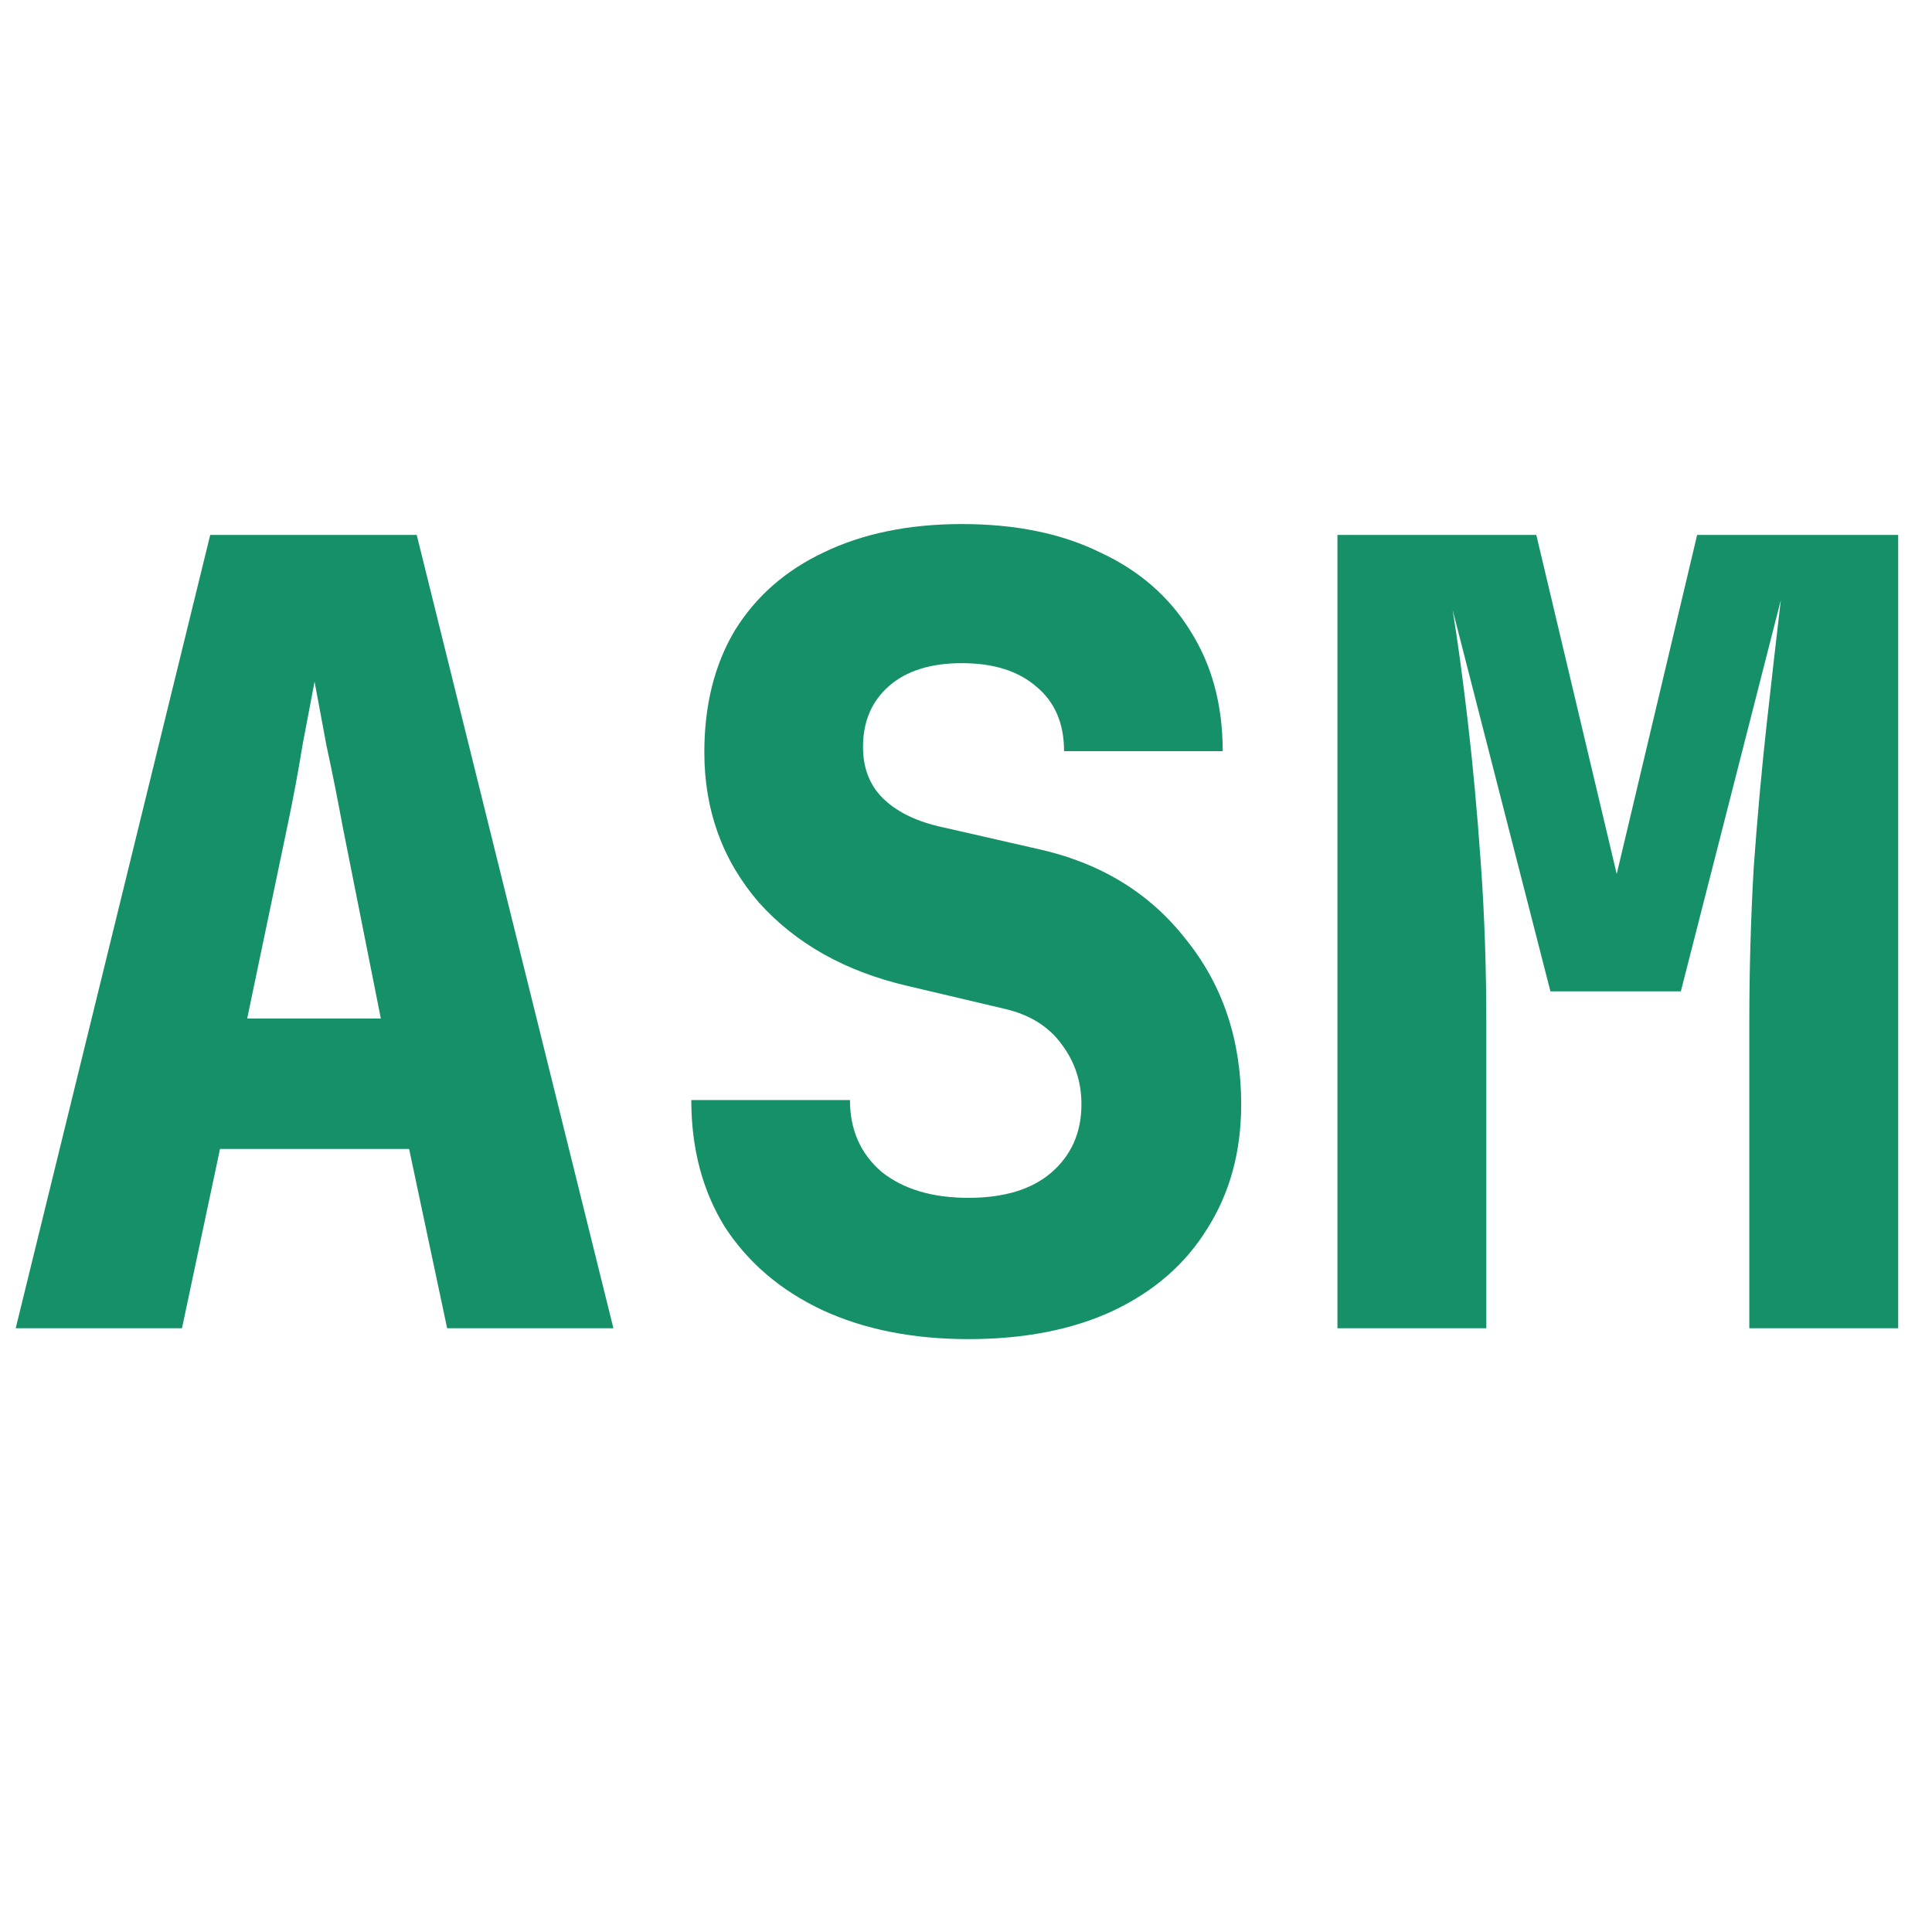
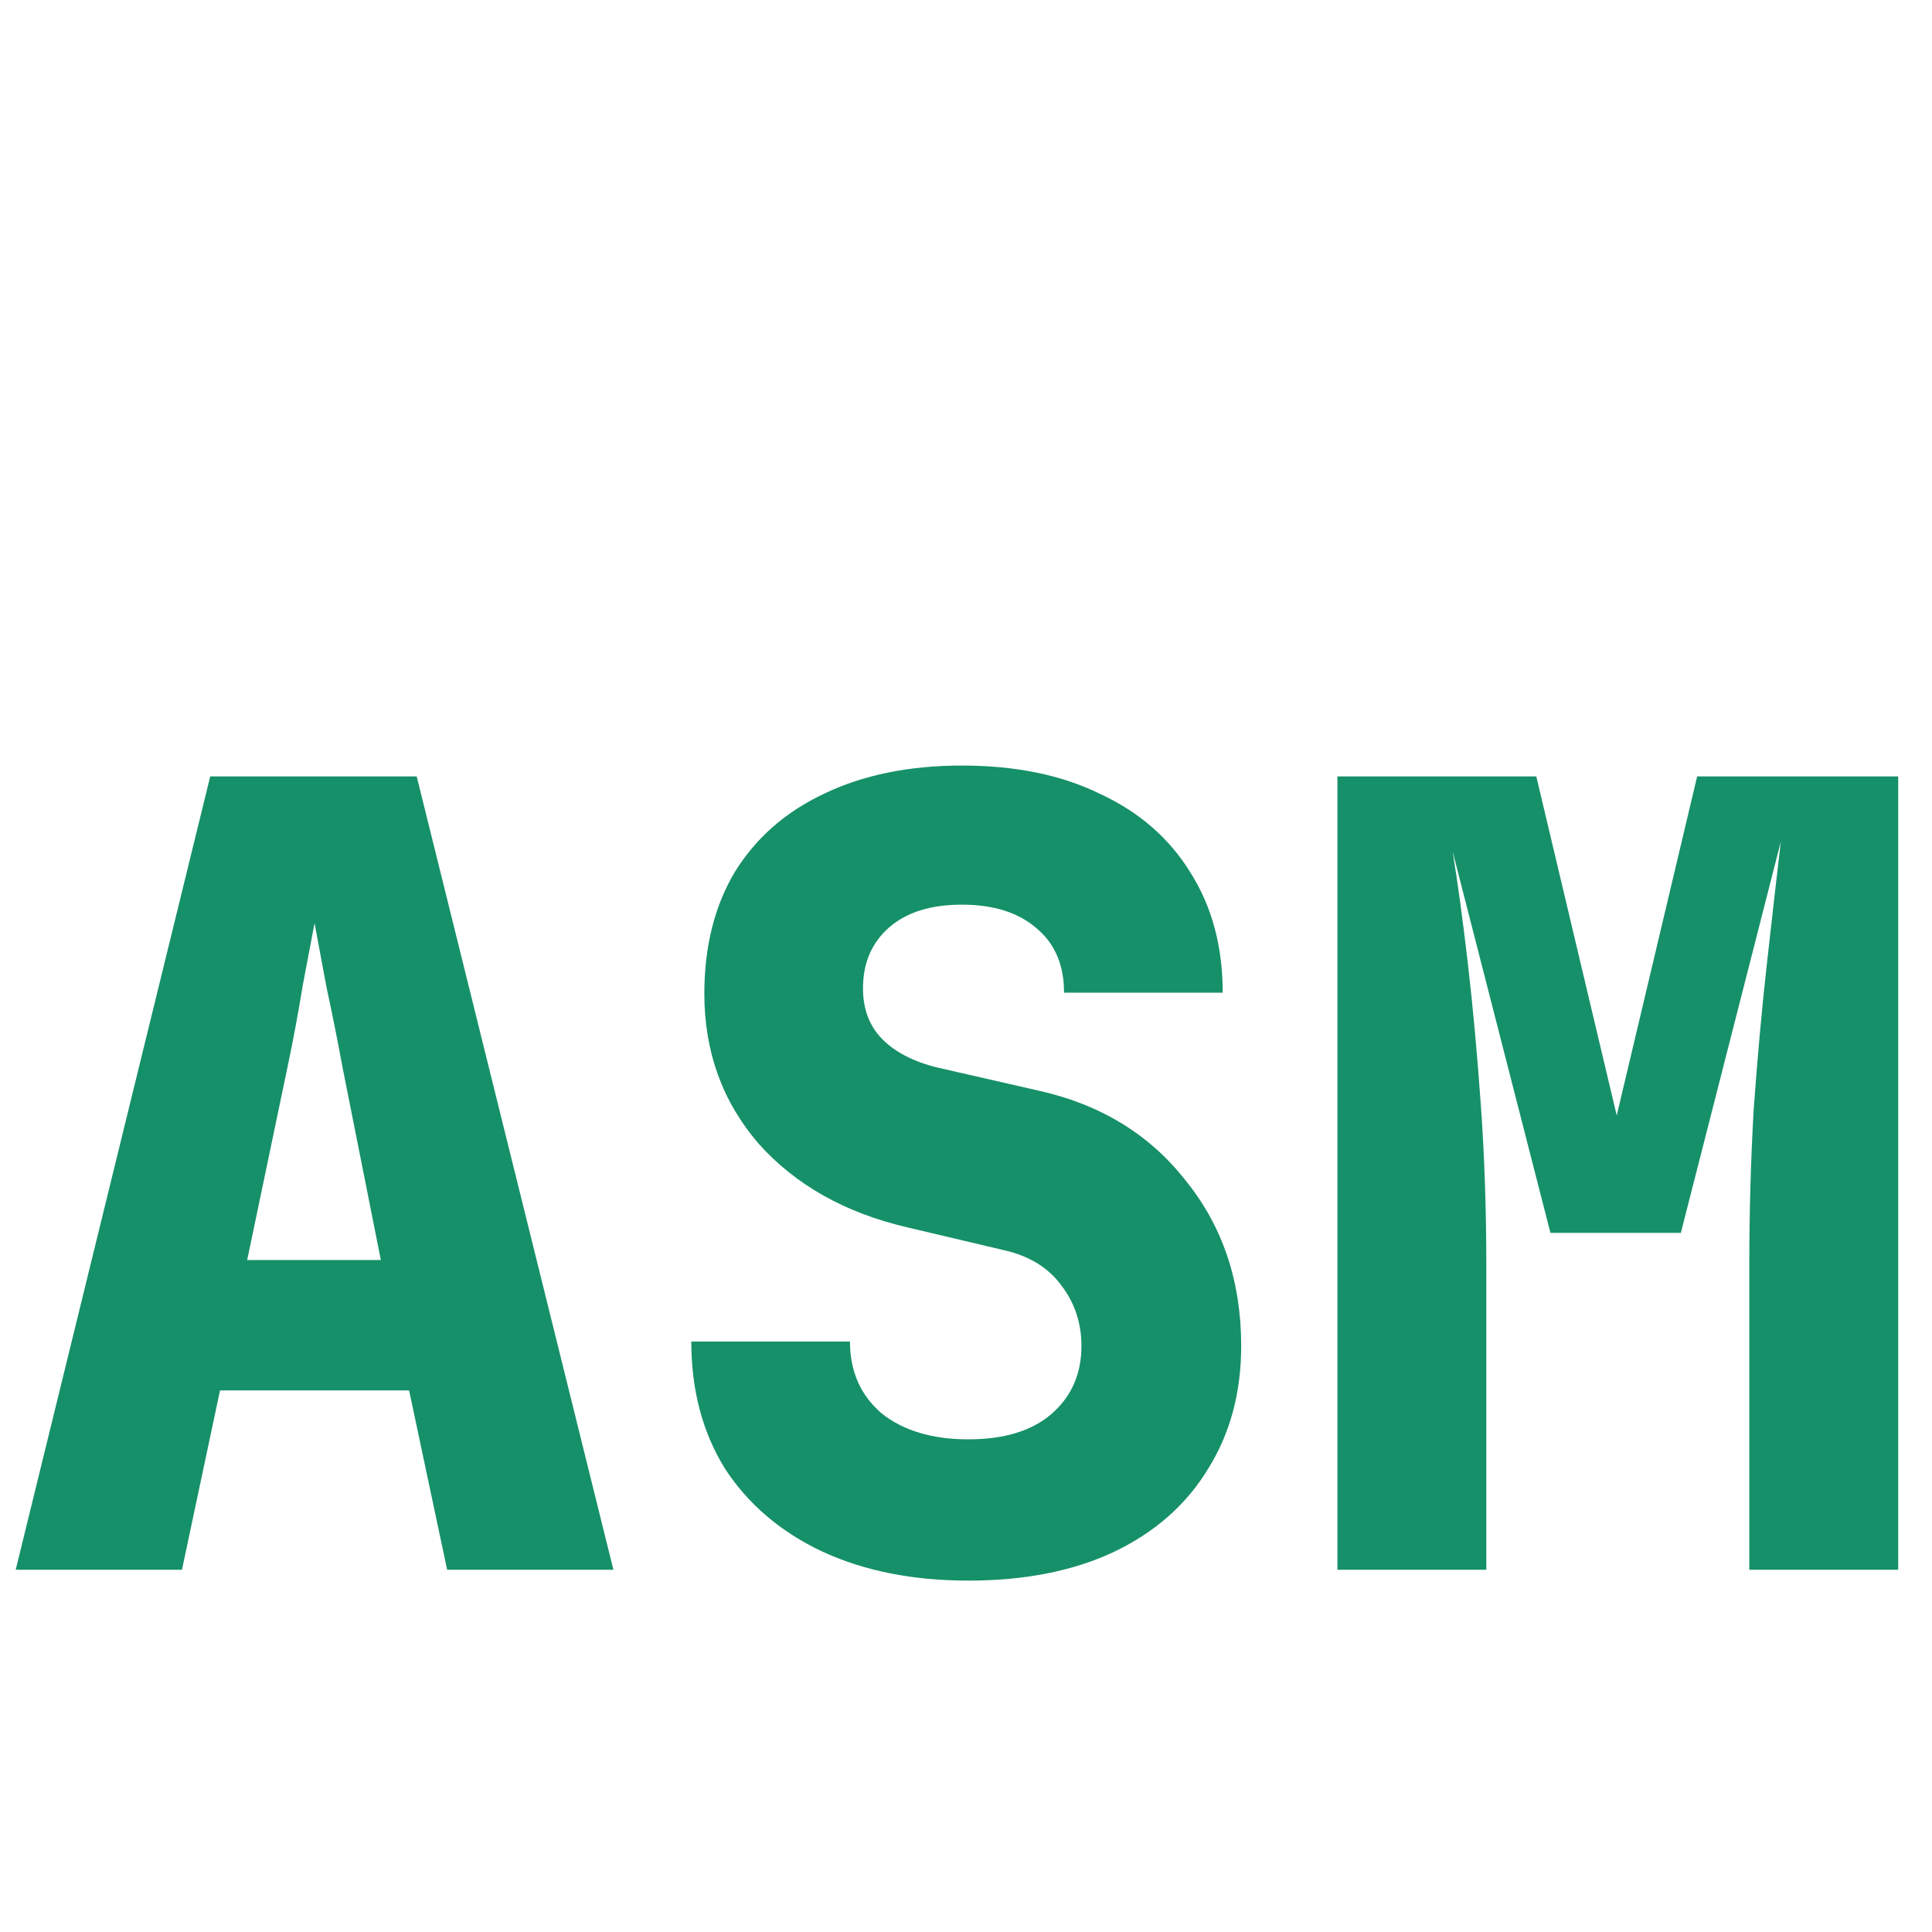
<svg xmlns="http://www.w3.org/2000/svg" width="16" height="16" viewBox="0 0 16 16" fill="none">
-   <path d="M0.13 11L1.741 4.43H3.451L5.08 11H3.703L3.388 9.515H1.822L1.507 11H0.13ZM2.047 8.435H3.154L2.839 6.851C2.797 6.623 2.752 6.398 2.704 6.176C2.662 5.948 2.629 5.771 2.605 5.645C2.581 5.771 2.548 5.945 2.506 6.167C2.47 6.389 2.428 6.614 2.38 6.842L2.047 8.435ZM8.02 11.09C7.558 11.09 7.153 11.009 6.805 10.847C6.463 10.685 6.196 10.457 6.004 10.163C5.818 9.863 5.725 9.512 5.725 9.11H7.039C7.039 9.356 7.126 9.554 7.3 9.704C7.48 9.848 7.72 9.92 8.02 9.92C8.314 9.92 8.542 9.851 8.704 9.713C8.872 9.569 8.956 9.38 8.956 9.146C8.956 8.96 8.902 8.795 8.794 8.651C8.686 8.501 8.527 8.402 8.317 8.354L7.516 8.165C7 8.045 6.589 7.814 6.283 7.472C5.983 7.124 5.833 6.71 5.833 6.23C5.833 5.84 5.917 5.504 6.085 5.222C6.259 4.94 6.505 4.724 6.823 4.574C7.147 4.418 7.528 4.34 7.966 4.34C8.41 4.34 8.791 4.418 9.109 4.574C9.433 4.724 9.682 4.94 9.856 5.222C10.036 5.504 10.126 5.837 10.126 6.221H8.812C8.812 5.993 8.737 5.816 8.587 5.69C8.437 5.558 8.23 5.492 7.966 5.492C7.708 5.492 7.507 5.555 7.363 5.681C7.219 5.807 7.147 5.975 7.147 6.185C7.147 6.359 7.201 6.5 7.309 6.608C7.417 6.716 7.57 6.794 7.768 6.842L8.596 7.031C9.112 7.145 9.52 7.394 9.82 7.778C10.126 8.156 10.279 8.612 10.279 9.146C10.279 9.536 10.186 9.878 10 10.172C9.82 10.466 9.559 10.694 9.217 10.856C8.881 11.012 8.482 11.09 8.02 11.09ZM11.076 11V4.43H12.723L13.389 7.238L14.055 4.43H15.72V11H14.487V8.48C14.487 8.042 14.499 7.613 14.523 7.193C14.553 6.773 14.589 6.374 14.631 5.996C14.673 5.618 14.712 5.276 14.748 4.97L13.92 8.21H12.84L12.03 5.051C12.072 5.309 12.114 5.618 12.156 5.978C12.198 6.338 12.234 6.731 12.264 7.157C12.294 7.577 12.309 8.018 12.309 8.48V11H11.076Z" fill="#169068" />
+   <path fill="#169068" transform="translate(0 2)" d="M0.13 11L1.741 4.43H3.451L5.08 11H3.703L3.388 9.515H1.822L1.507 11H0.13ZM2.047 8.435H3.154L2.839 6.851C2.797 6.623 2.752 6.398 2.704 6.176C2.662 5.948 2.629 5.771 2.605 5.645C2.581 5.771 2.548 5.945 2.506 6.167C2.47 6.389 2.428 6.614 2.38 6.842L2.047 8.435ZM8.02 11.09C7.558 11.09 7.153 11.009 6.805 10.847C6.463 10.685 6.196 10.457 6.004 10.163C5.818 9.863 5.725 9.512 5.725 9.11H7.039C7.039 9.356 7.126 9.554 7.3 9.704C7.48 9.848 7.72 9.92 8.02 9.92C8.314 9.92 8.542 9.851 8.704 9.713C8.872 9.569 8.956 9.38 8.956 9.146C8.956 8.96 8.902 8.795 8.794 8.651C8.686 8.501 8.527 8.402 8.317 8.354L7.516 8.165C7 8.045 6.589 7.814 6.283 7.472C5.983 7.124 5.833 6.71 5.833 6.23C5.833 5.84 5.917 5.504 6.085 5.222C6.259 4.94 6.505 4.724 6.823 4.574C7.147 4.418 7.528 4.34 7.966 4.34C8.41 4.34 8.791 4.418 9.109 4.574C9.433 4.724 9.682 4.94 9.856 5.222C10.036 5.504 10.126 5.837 10.126 6.221H8.812C8.812 5.993 8.737 5.816 8.587 5.69C8.437 5.558 8.23 5.492 7.966 5.492C7.708 5.492 7.507 5.555 7.363 5.681C7.219 5.807 7.147 5.975 7.147 6.185C7.147 6.359 7.201 6.5 7.309 6.608C7.417 6.716 7.57 6.794 7.768 6.842L8.596 7.031C9.112 7.145 9.52 7.394 9.82 7.778C10.126 8.156 10.279 8.612 10.279 9.146C10.279 9.536 10.186 9.878 10 10.172C9.82 10.466 9.559 10.694 9.217 10.856C8.881 11.012 8.482 11.09 8.02 11.09ZM11.076 11V4.43H12.723L13.389 7.238L14.055 4.43H15.72V11H14.487V8.48C14.487 8.042 14.499 7.613 14.523 7.193C14.553 6.773 14.589 6.374 14.631 5.996C14.673 5.618 14.712 5.276 14.748 4.97L13.92 8.21H12.84L12.03 5.051C12.072 5.309 12.114 5.618 12.156 5.978C12.198 6.338 12.234 6.731 12.264 7.157C12.294 7.577 12.309 8.018 12.309 8.48V11H11.076Z" />
</svg>
